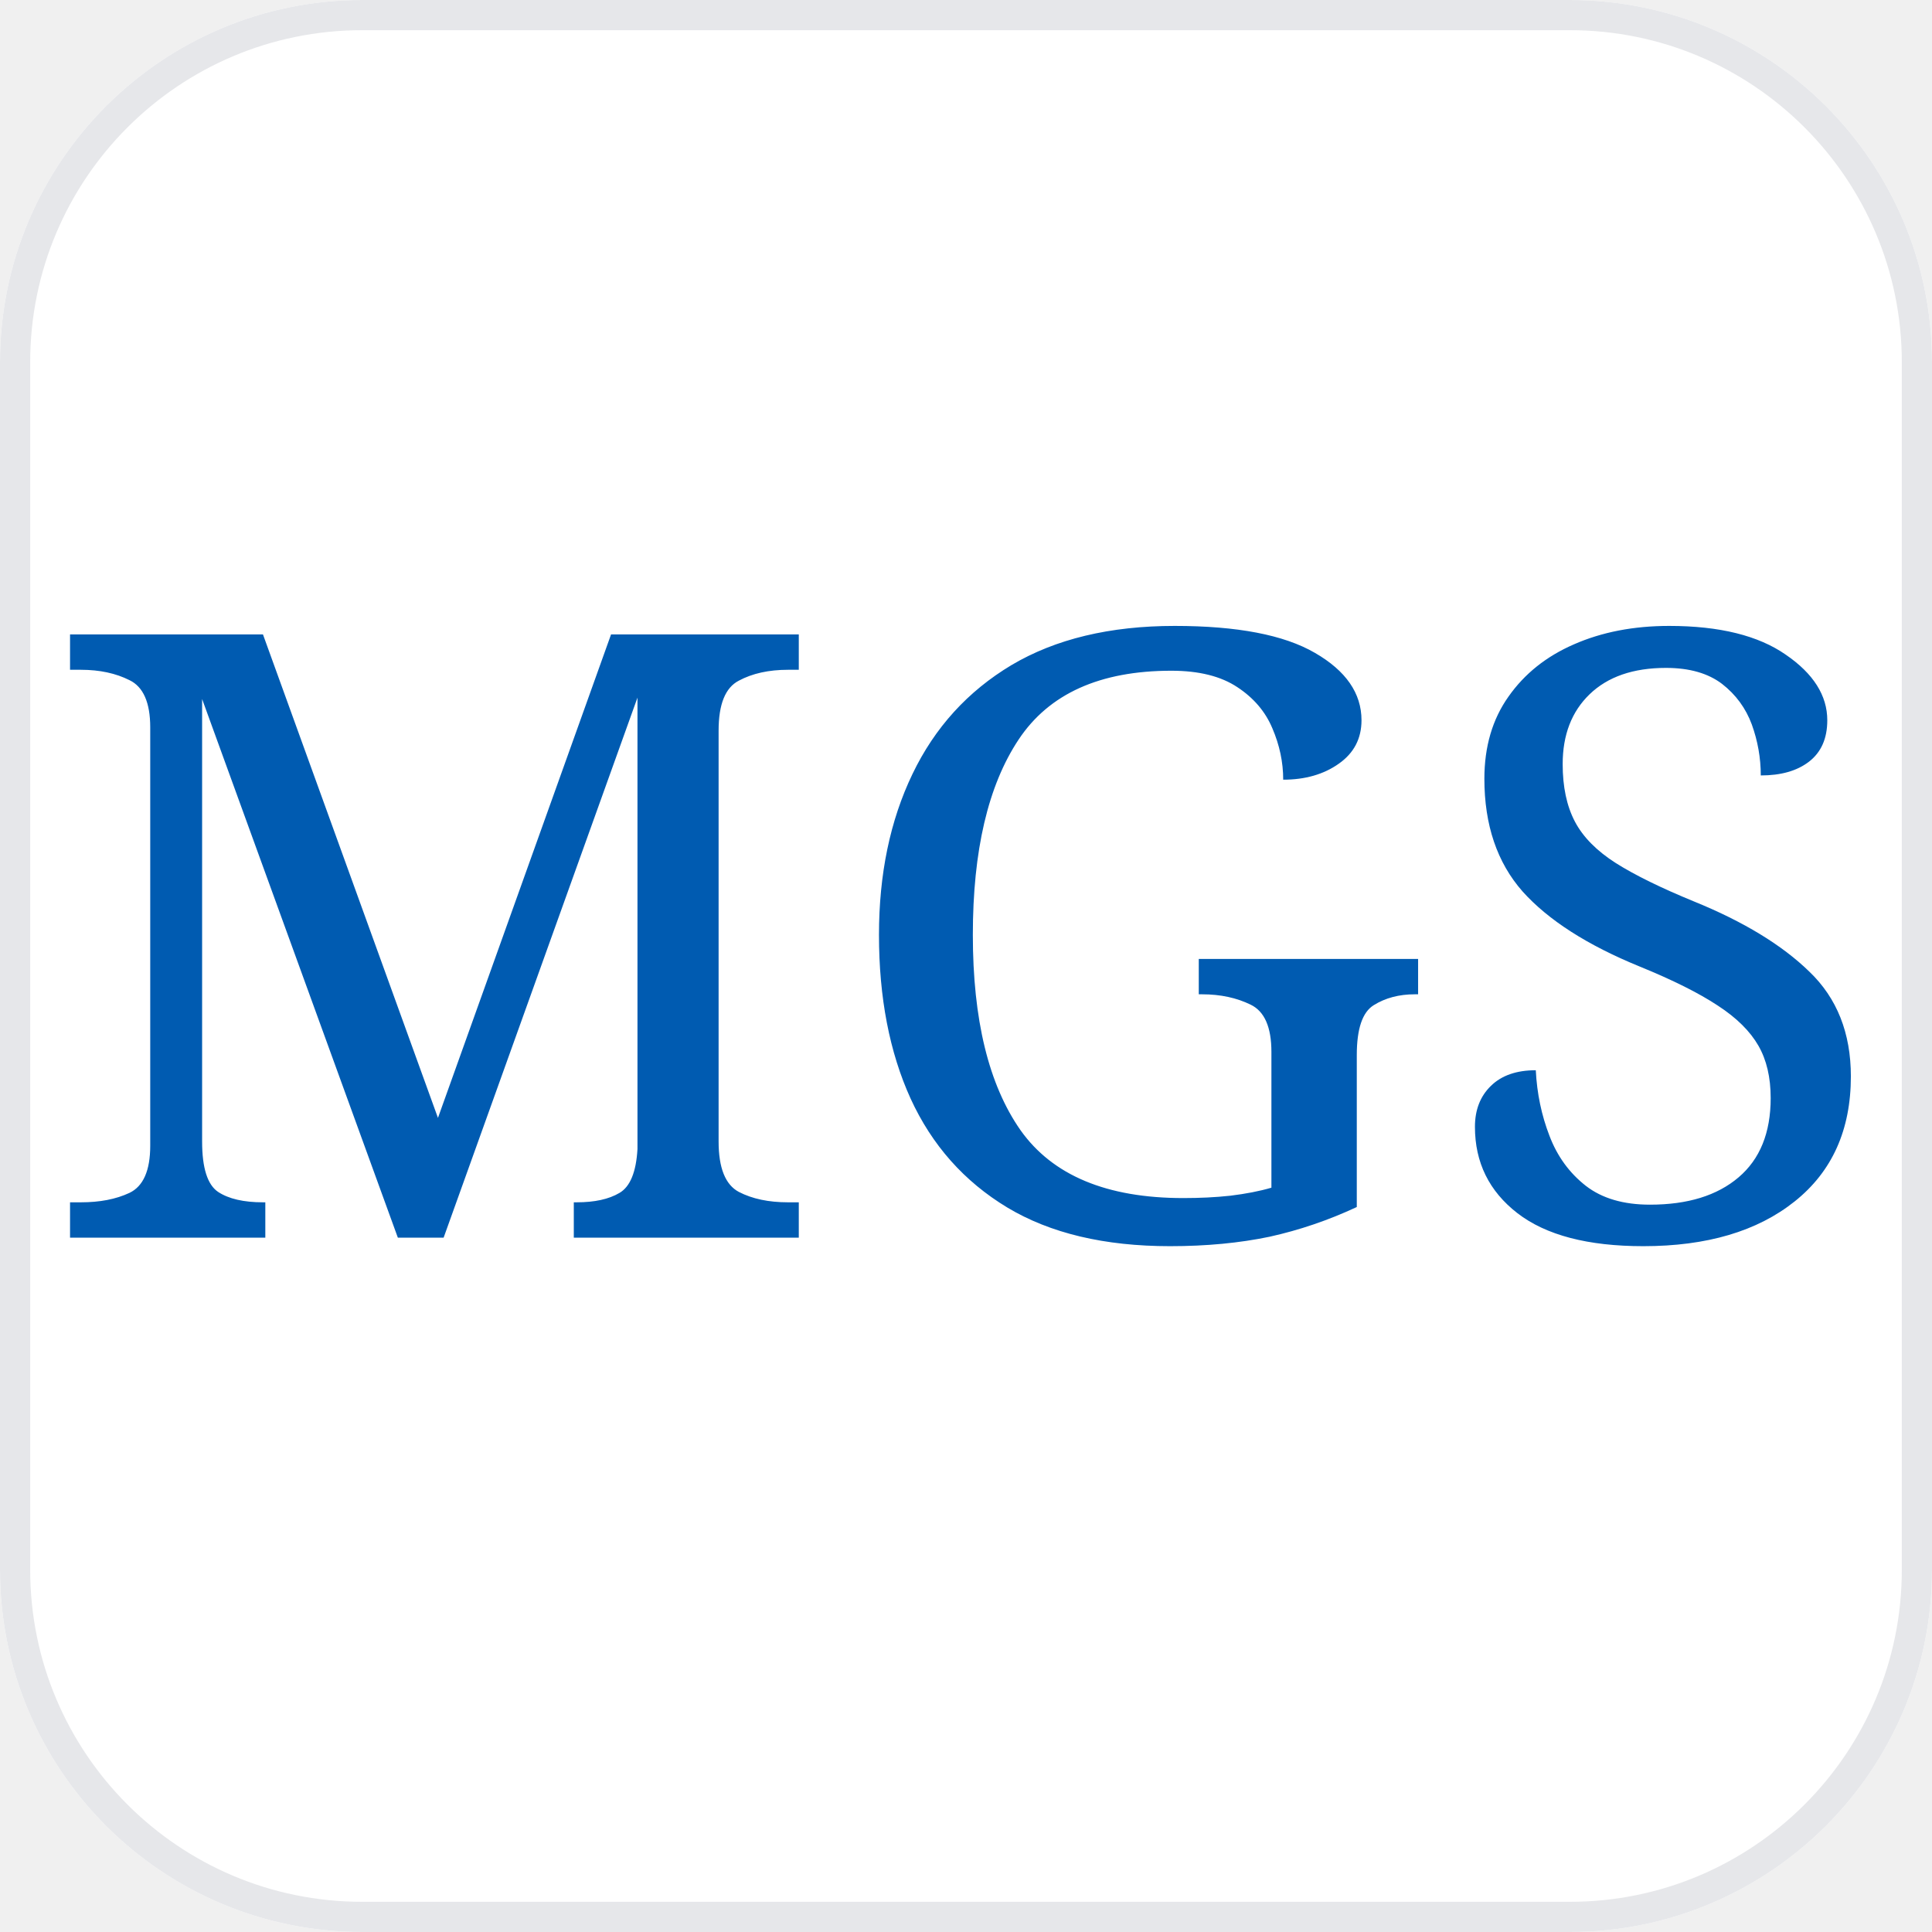
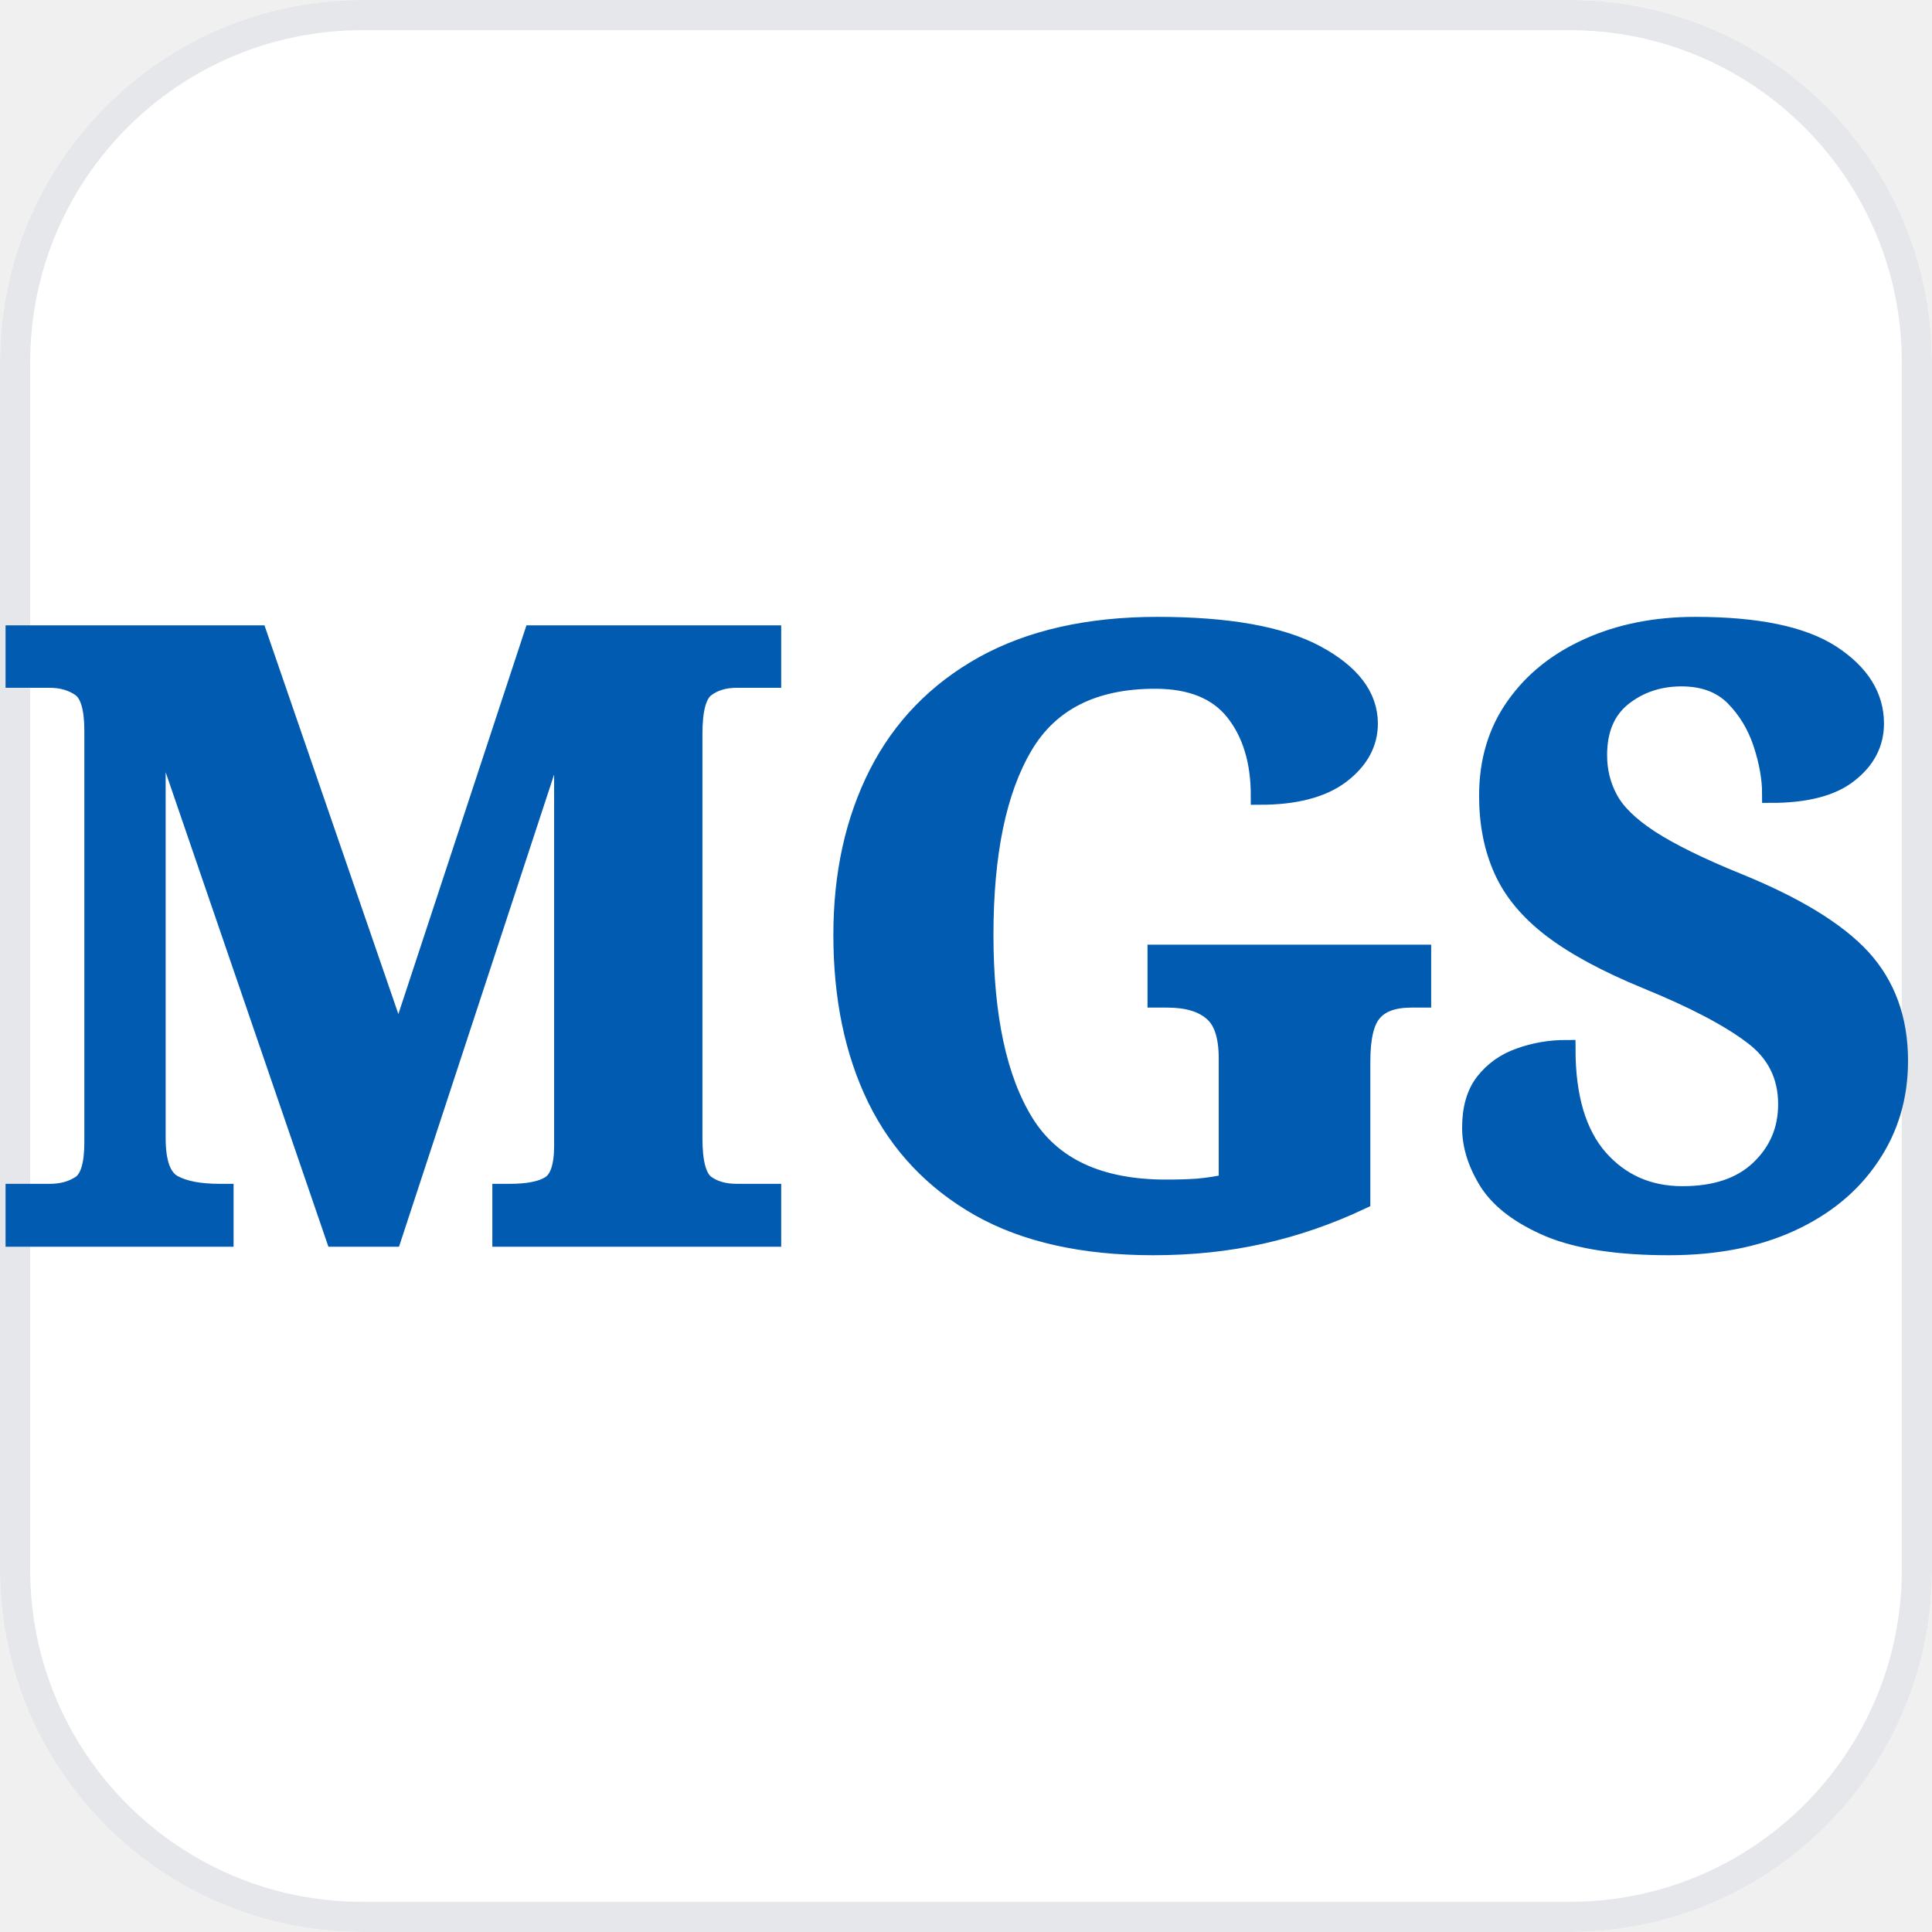
<svg xmlns="http://www.w3.org/2000/svg" viewBox="0 0 64 64">
  <rect width="64" height="64" rx="12" fill="#ffffff" />
  <rect x="0.5" y="0.5" width="63" height="63" rx="11.5" fill="none" stroke="#e6e7ea" />
-   <text x="32" y="41" text-anchor="middle" textLength="54" lengthAdjust="spacingAndGlyphs" font-family="'Broadway BT','Broadway',Georgia,serif" font-size="28" fill="#005BB1">MGS</text>
+   <text x="32" y="41" text-anchor="middle" textLength="54" lengthAdjust="spacingAndGlyphs" font-family="'Broadway BT','Broadway',Georgia,serif" font-size="28" font-weight="700" fill="#005BB1" stroke="#005BB1" stroke-width="0.6">MGS</text>
</svg>
